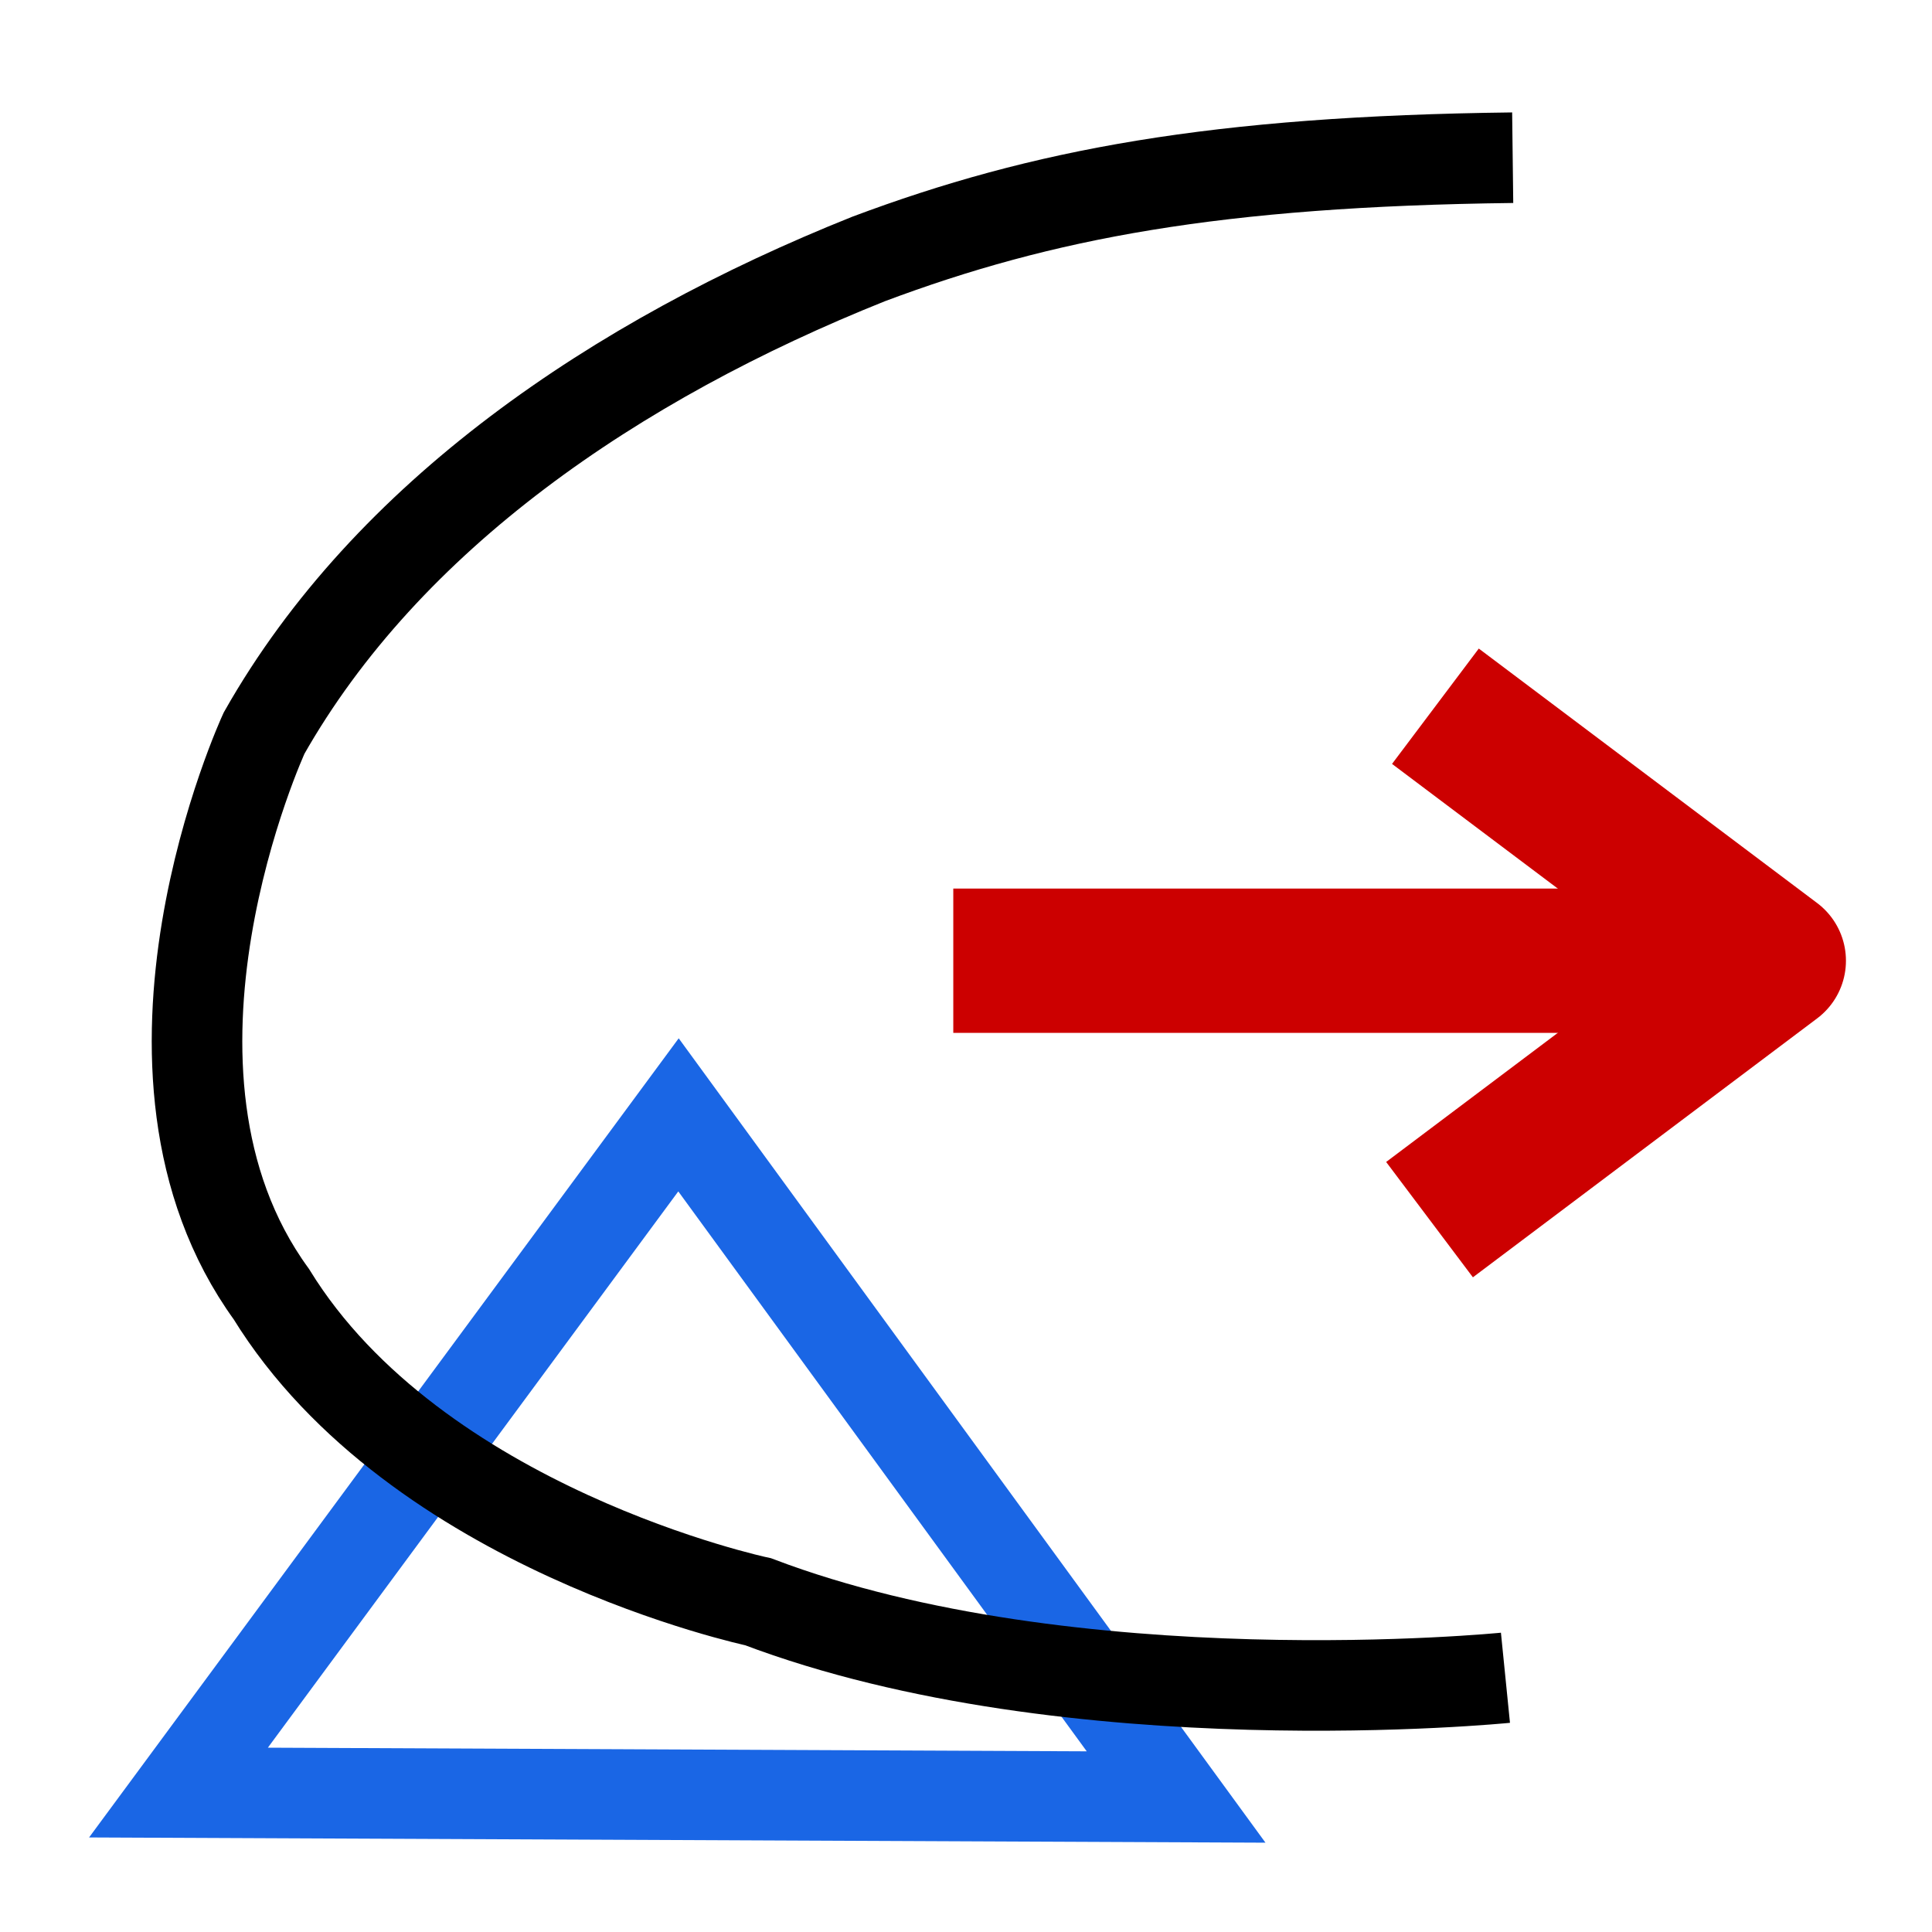
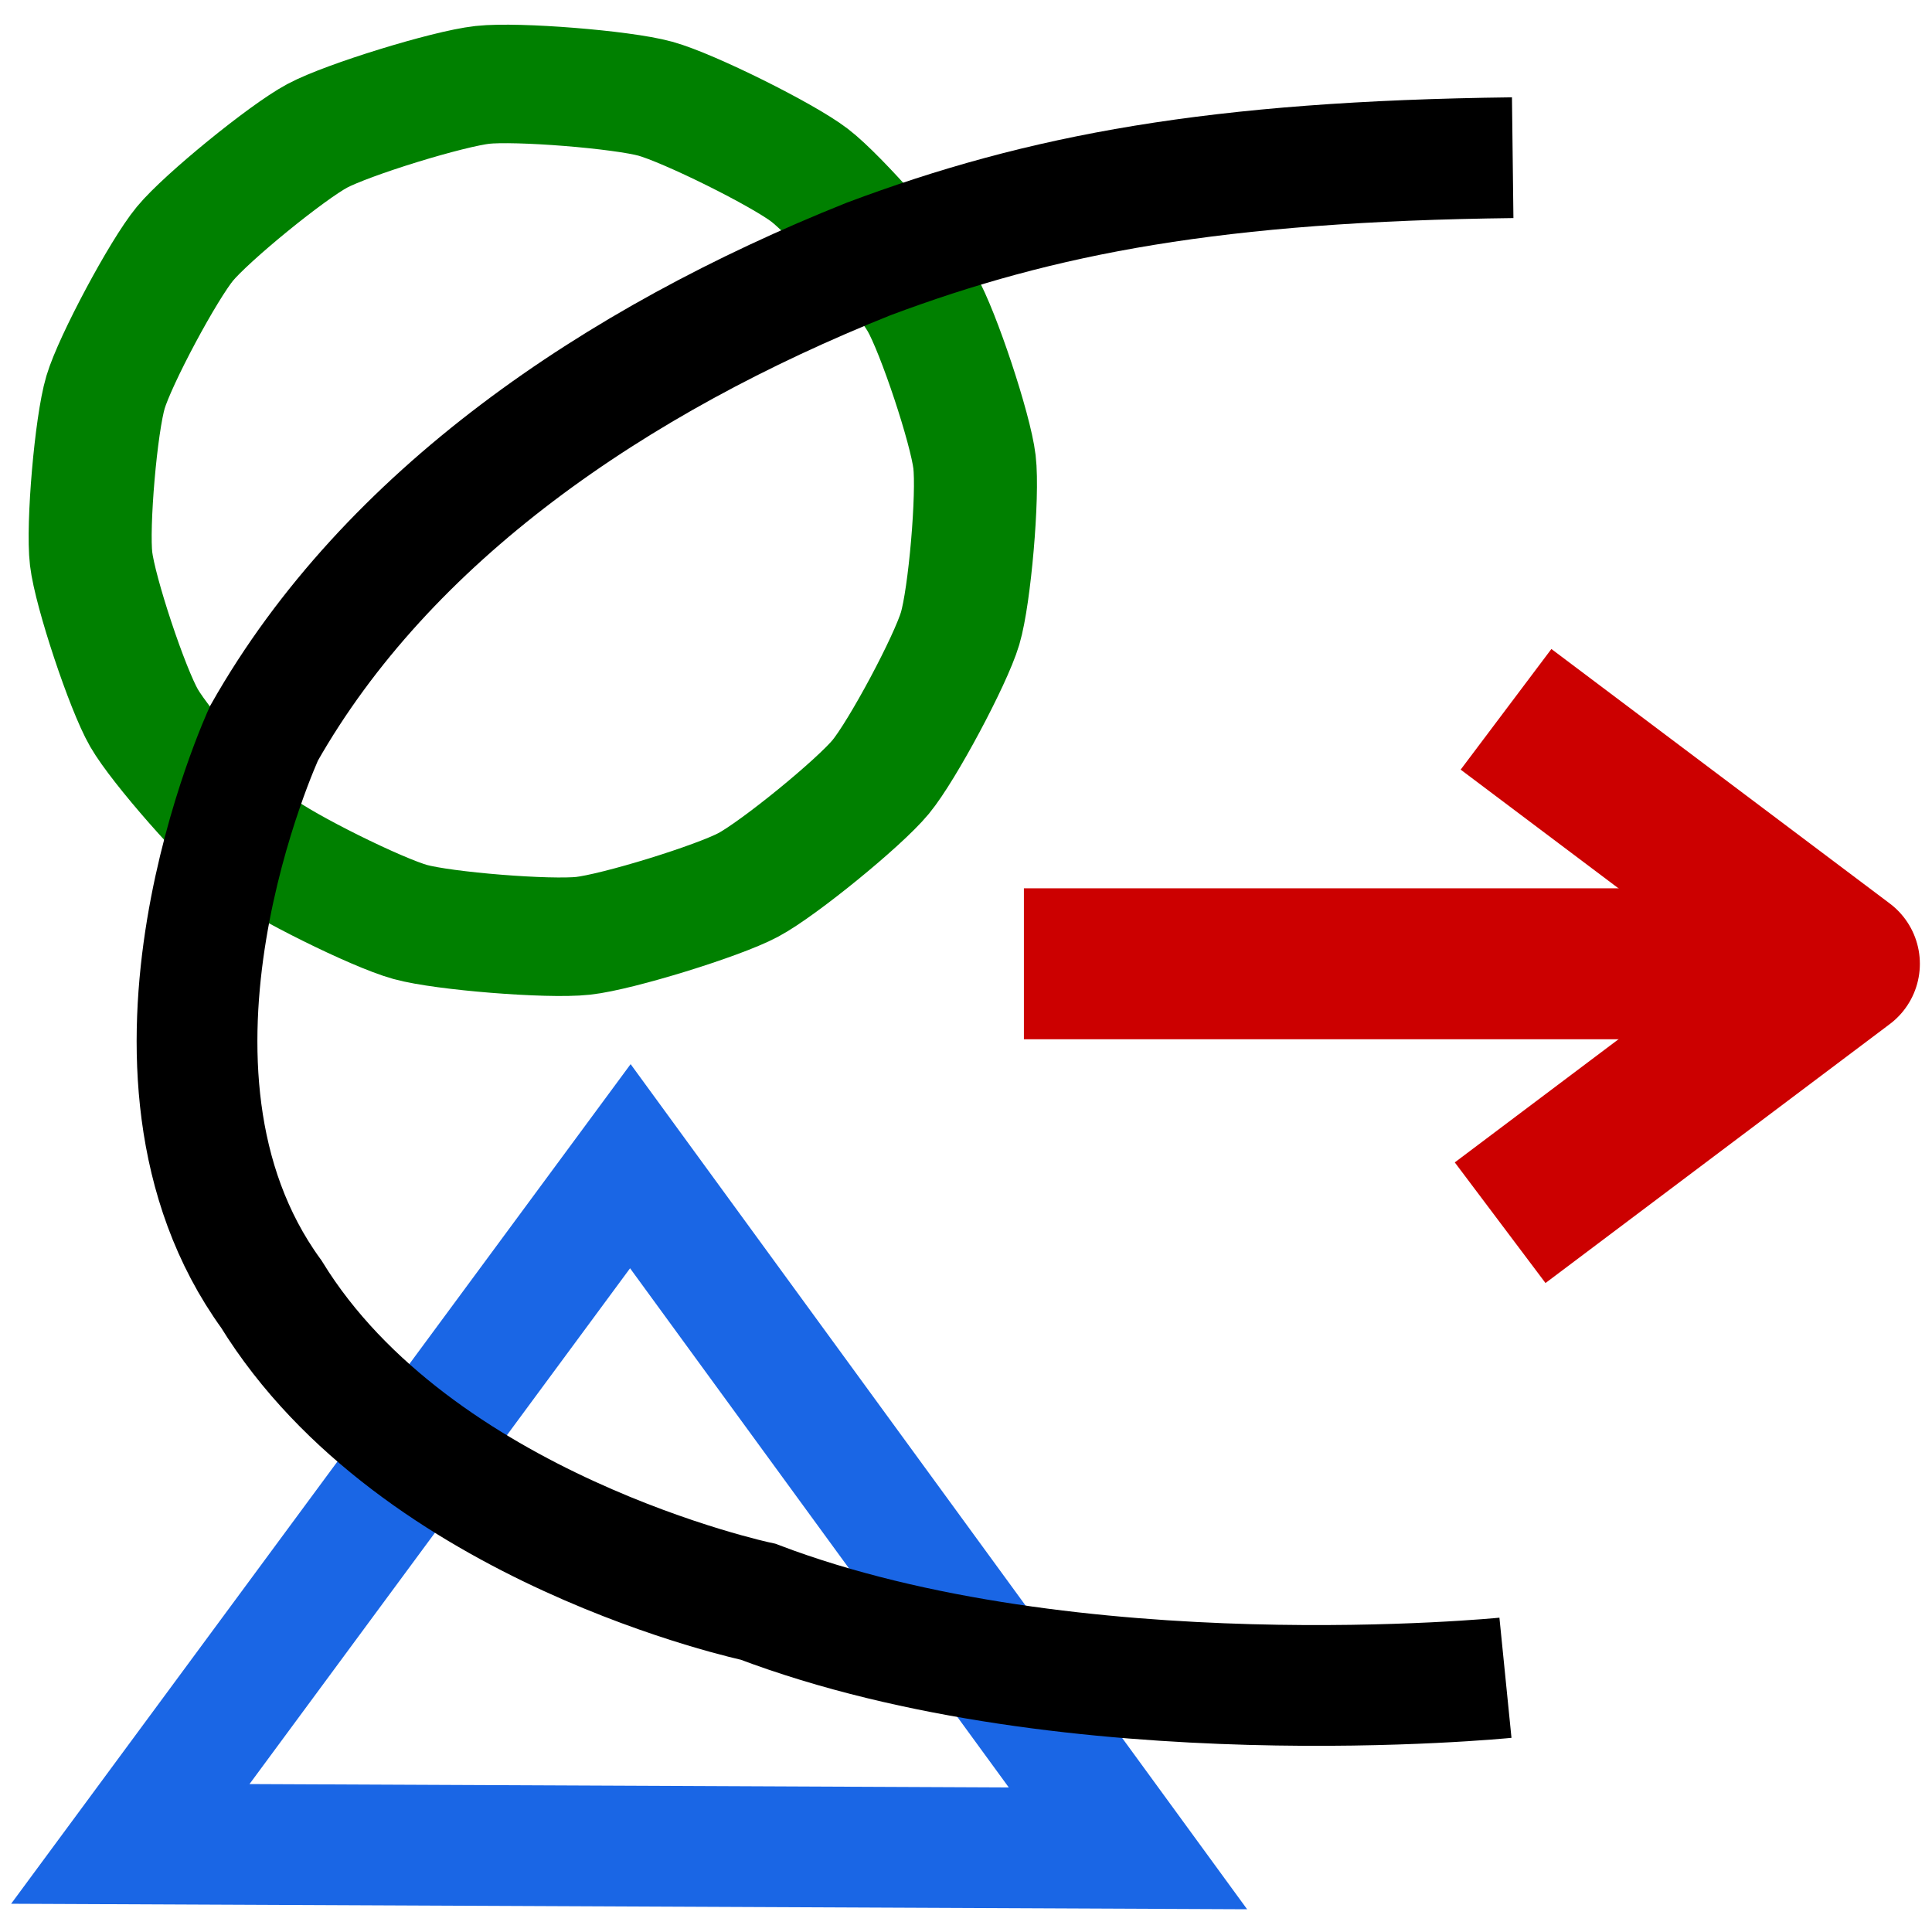
<svg xmlns="http://www.w3.org/2000/svg" version="1.1" viewBox="0 0 64 64" xml:space="preserve" id="svg1659">
  <defs id="defs1663" />
  <g id="layer2">
-     <g id="arrow" style="stroke:#cc0000;stroke-width:4.781;stroke-linejoin:round;stroke-miterlimit:4;stroke-dasharray:none;stroke-opacity:1" transform="translate(0.9569406)">
-       <path style="fill:none;fill-opacity:1;stroke:#cc0000;stroke-width:4.781;stroke-linejoin:round;stroke-miterlimit:4;stroke-dasharray:none;stroke-opacity:1" d="m 46.398,40.402 11.404,-8.577 -11.209,-8.43" id="path1484" />
-       <path style="fill:none;stroke:#cc0000;stroke-width:4.781;stroke-linejoin:round;stroke-miterlimit:4;stroke-dasharray:none;stroke-opacity:1" d="M 57.802,31.825 H 30.622" id="path1706" />
+     <path style="opacity:1;fill:none;fill-opacity:1;stroke:#008000;stroke-width:6.806;stroke-linecap:round;stroke-linejoin:round;stroke-miterlimit:4;stroke-dasharray:none;stroke-opacity:1" id="path2519" d="m 46.677,42.424 c -1.195,1.502 -5.646,5.269 -7.324,6.199 -1.679,0.93 -7.232,2.707 -9.139,2.925 -1.907,0.217 -7.718,-0.266 -9.563,-0.795 -1.845,-0.529 -7.028,-3.2 -8.53,-4.394 C 10.619,45.164 6.852,40.713 5.922,39.034 4.992,37.356 3.214,31.802 2.997,29.895 2.78,27.988 3.264,22.177 3.793,20.333 4.322,18.488 6.992,13.304 8.187,11.802 9.382,10.3 13.833,6.533 15.511,5.603 17.19,4.673 22.744,2.895 24.65,2.678 c 1.907,-0.217 7.718,0.266 9.563,0.795 1.845,0.529 7.028,3.2 8.53,4.394 1.502,1.195 5.269,5.646 6.199,7.324 0.93,1.679 2.707,7.232 2.925,9.139 0.217,1.907 -0.266,7.718 -0.795,9.563 -0.529,1.845 -3.2,7.028 -4.394,8.53 z" transform="matrix(0.5987906,0,0,0.5768155,1.224037,1.266571)" />
+     <g id="arrow" style="stroke:#cc0000;stroke-width:5;stroke-linejoin:round;stroke-miterlimit:4;stroke-dasharray:none;stroke-opacity:1" transform="translate(3.296128,0.101881)">
+       <path style="fill:none;fill-opacity:1;stroke:#cc0000;stroke-width:5;stroke-linejoin:round;stroke-miterlimit:4;stroke-dasharray:none;stroke-opacity:1" d="m 46.398,40.402 11.404,-8.577 -11.209,-8.43" id="path1484" />
+       <path style="fill:none;stroke:#cc0000;stroke-width:5;stroke-linejoin:round;stroke-miterlimit:4;stroke-dasharray:none;stroke-opacity:1" d="M 57.802,31.825 H 30.622" id="path1706" />
    </g>
-     <circle style="opacity:1;fill:none;stroke:#008000;stroke-width:3;stroke-linecap:round;stroke-linejoin:round;stroke-miterlimit:10;stroke-dasharray:none" id="circle" d="M 18.762,31.718 A 13.777,13.846 0 0 1 5.033,17.843 13.777,13.846 0 0 1 18.819,4.026 13.777,13.846 0 0 1 32.588,17.861 13.777,13.846 0 0 1 18.84,31.718 L 18.81,17.872 Z" />
-     <path style="fill:none;stroke:#1a66e5;stroke-width:3;stroke-linecap:butt;stroke-linejoin:miter;stroke-miterlimit:4;stroke-dasharray:none;stroke-opacity:1" d="M 5.912,59.381 22.476,36.931 38.96,59.528 Z" id="path851" />
-     <path style="fill:none;stroke:#000000;stroke-width:3;stroke-linecap:butt;stroke-linejoin:miter;stroke-miterlimit:4;stroke-dasharray:none;stroke-opacity:1" d="M 50.11,5.224 C 40.279,5.343 34.524,6.422 28.77,8.58 20.377,11.937 12.824,17.093 8.748,24.286 c 0,0 -5.155,11.15 0.24,18.583 4.796,7.793 16.125,10.191 16.125,10.191 10.43,3.956 24.757,2.518 24.757,2.518" id="path853" />
+     <path style="fill:none;stroke:#1a66e5;stroke-width:4;stroke-linecap:butt;stroke-linejoin:miter;stroke-miterlimit:4;stroke-dasharray:none;stroke-opacity:1" d="M 4.317,61.082 20.881,38.632 37.365,61.229 Z" id="path851" />
+     <path style="fill:none;stroke:#000000;stroke-width:4;stroke-linecap:butt;stroke-linejoin:miter;stroke-miterlimit:4;stroke-dasharray:none;stroke-opacity:1" d="M 50.11,5.224 C 40.279,5.343 34.524,6.422 28.77,8.58 20.377,11.937 12.824,17.093 8.748,24.286 c 0,0 -5.155,11.15 0.24,18.583 4.796,7.793 16.125,10.191 16.125,10.191 10.43,3.956 24.757,2.518 24.757,2.518" id="path853" />
  </g>
</svg>
